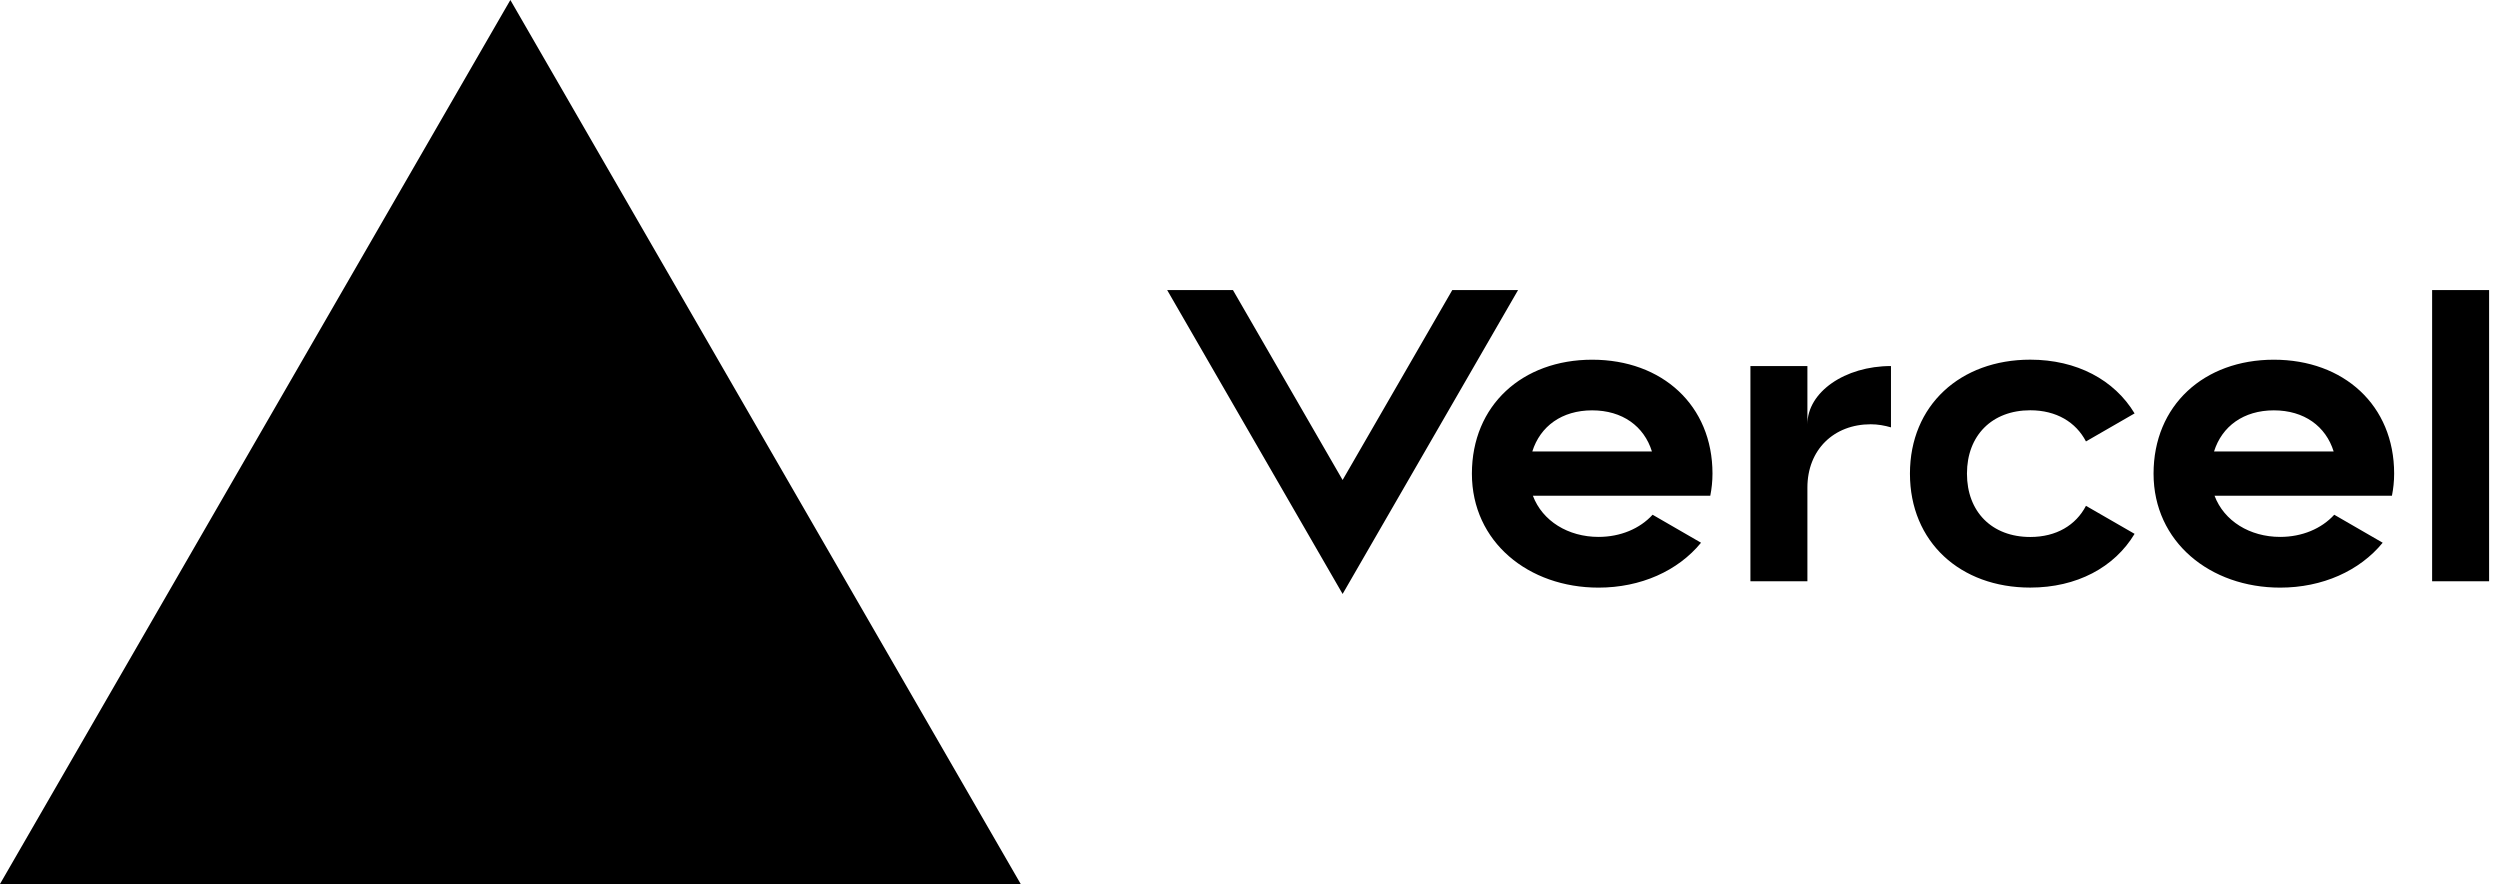
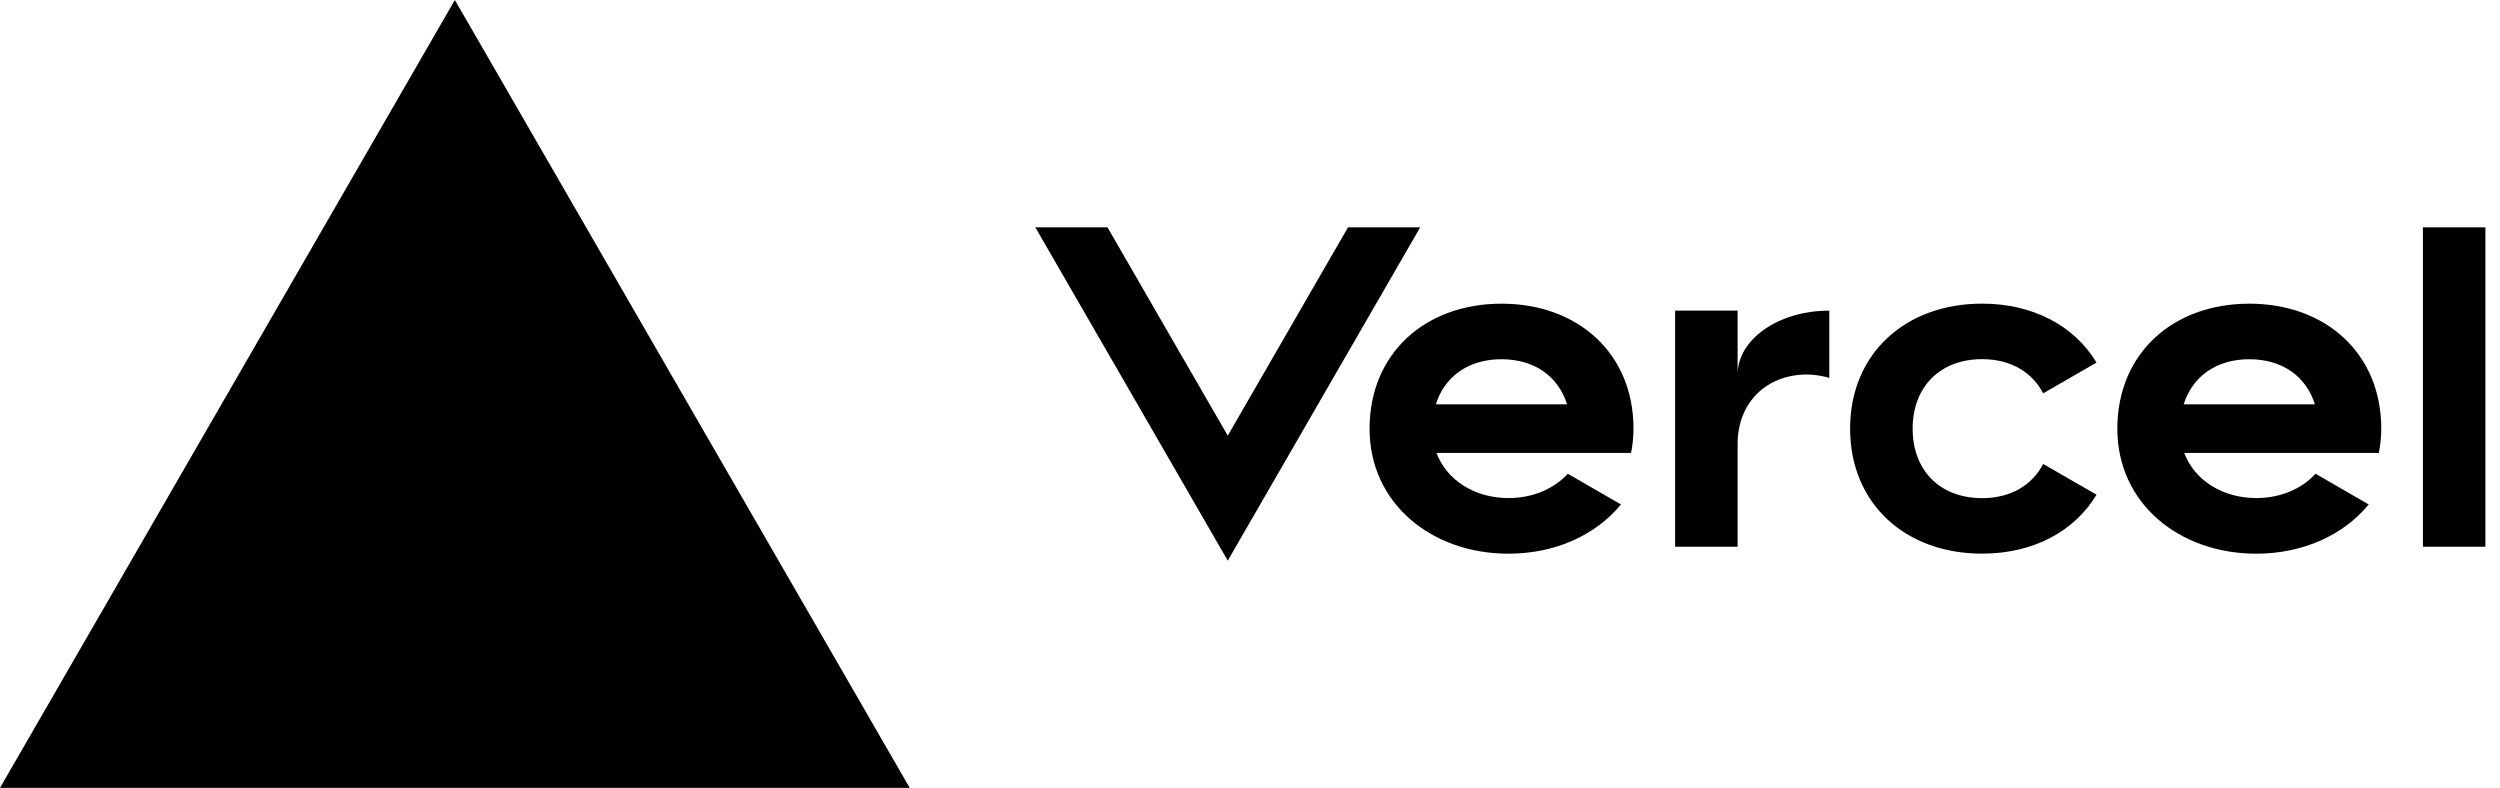
- <svg xmlns="http://www.w3.org/2000/svg" width="181" height="64" fill="#000000" role="img" version="1.1" viewBox="0 0 67.875 24" xml:space="preserve">
-   <path d="m46.845-17.544c-0.089 0.047-0.084 0.066 5e-3 0.021a0.228 0.228 0 0 0 0.07-0.047c0-0.016-2e-3 -0.014-0.075 0.026zm0.178-0.094c-0.042 0.033-0.042 0.035 9e-3 9e-3 0.028-0.014 0.052-0.03 0.052-0.035 0-0.019-0.012-0.014-0.061 0.026zm0.117-0.071c-0.042 0.033-0.042 0.035 9e-3 9e-3 0.028-0.014 0.052-0.03 0.052-0.035 0-0.019-0.012-0.014-0.061 0.026zm0.117-0.07c-0.042 0.033-0.042 0.035 9e-3 9e-3 0.028-0.014 0.052-0.03 0.052-0.035 0-0.019-0.012-0.014-0.061 0.026zm0.162-0.105c-0.082 0.052-0.108 0.087-0.035 0.047 0.052-0.03 0.136-0.094 0.122-0.096a0.466 0.466 0 0 0-0.087 0.049zm-7.173-22.157c-0.052 5e-3 -0.216 0.021-0.364 0.033-3.408 0.307-6.601 2.146-8.623 4.973a11.877 11.877 0 0 0-2.118 5.243c-0.096 0.659-0.108 0.854-0.108 1.748 0 0.894 0.012 1.088 0.108 1.748 0.652 4.506 3.859 8.293 8.209 9.696 0.779 0.251 1.6 0.422 2.533 0.525 0.364 0.04 1.935 0.04 2.299 0 1.611-0.178 2.977-0.577 4.323-1.264 0.206-0.106 0.246-0.134 0.218-0.157a231.74 231.74 0 0 1-1.954-2.62l-1.919-2.592-2.404-3.558a332.03 332.03 0 0 0-2.421-3.556c-9e-3 -2e-3 -0.019 1.579-0.023 3.509-7e-3 3.38-9e-3 3.516-0.052 3.596a0.424 0.424 0 0 1-0.206 0.213c-0.075 0.038-0.141 0.045-0.495 0.045h-0.406l-0.108-0.068a0.442 0.442 0 0 1-0.157-0.171l-0.049-0.106 5e-3 -4.703 7e-3 -4.705 0.073-0.091a0.637 0.637 0 0 1 0.174-0.143c0.096-0.047 0.134-0.052 0.54-0.052 0.479 0 0.558 0.019 0.683 0.155a466.86 466.86 0 0 1 2.895 4.361c1.558 2.362 3.687 5.587 4.734 7.171l1.9 2.878 0.096-0.063a12.341 12.341 0 0 0 2.465-2.163 11.941 11.941 0 0 0 2.824-6.134c0.096-0.659 0.108-0.854 0.108-1.748 0-0.894-0.012-1.088-0.108-1.748-0.652-4.506-3.859-8.293-8.209-9.696a12.553 12.553 0 0 0-2.498-0.523c-0.225-0.023-1.776-0.049-1.97-0.03zm4.912 7.258a0.471 0.471 0 0 1 0.237 0.277c0.019 0.061 0.023 1.365 0.019 4.304l-7e-3 4.218-0.744-1.14-0.746-1.14v-3.066c0-1.982 9e-3 -3.096 0.023-3.15a0.484 0.484 0 0 1 0.232-0.296c0.096-0.049 0.131-0.054 0.5-0.054 0.347 0 0.408 5e-3 0.486 0.047zm55.891 6.277c-0.015-0.146-0.082-0.261-0.199-0.342-0.118-0.082-0.27-0.123-0.457-0.123-0.131 0-0.244 0.02-0.338 0.059-0.094 0.04-0.167 0.092-0.217 0.16-0.05 0.067-0.075 0.143-0.077 0.229 0 0.072 0.017 0.134 0.051 0.186 0.034 0.053 0.079 0.097 0.137 0.133 0.057 0.037 0.122 0.067 0.192 0.092 0.071 0.025 0.142 0.045 0.213 0.062l0.327 0.08c0.131 0.03 0.259 0.071 0.38 0.123 0.122 0.051 0.232 0.116 0.329 0.194 0.097 0.078 0.173 0.173 0.23 0.283 0.057 0.11 0.085 0.24 0.085 0.389 0 0.201-0.052 0.378-0.156 0.53-0.104 0.152-0.255 0.271-0.452 0.357-0.196 0.085-0.434 0.128-0.714 0.128-0.27 0-0.506-0.042-0.704-0.125-0.199-0.082-0.354-0.203-0.467-0.362-0.112-0.159-0.172-0.352-0.181-0.58h0.621c0.009 0.119 0.047 0.218 0.112 0.298 0.066 0.079 0.152 0.138 0.258 0.177 0.106 0.039 0.225 0.059 0.356 0.059 0.137 0 0.258-0.021 0.362-0.061 0.103-0.041 0.185-0.097 0.243-0.171 0.059-0.073 0.089-0.159 0.09-0.257-9.4e-4 -0.09-0.028-0.164-0.08-0.223-0.053-0.059-0.125-0.108-0.218-0.147-0.094-0.04-0.203-0.076-0.328-0.107l-0.397-0.1c-0.286-0.073-0.513-0.183-0.679-0.331-0.167-0.148-0.249-0.345-0.249-0.591 0-0.202 0.056-0.379 0.168-0.531 0.111-0.152 0.263-0.27 0.456-0.354 0.193-0.085 0.412-0.126 0.655-0.126 0.247 0 0.464 0.042 0.65 0.126 0.187 0.084 0.333 0.201 0.44 0.35 0.106 0.149 0.162 0.32 0.165 0.513zm-3.204-0.944h0.626v2.414c-9.34e-4 0.222-0.049 0.412-0.143 0.571-0.095 0.16-0.226 0.281-0.395 0.367-0.168 0.085-0.364 0.128-0.587 0.128-0.204 0-0.387-0.037-0.55-0.109-0.163-0.072-0.292-0.179-0.387-0.321-0.096-0.142-0.143-0.318-0.143-0.53h0.628c9.35e-4 0.093 0.022 0.173 0.062 0.24 0.04 0.067 0.096 0.118 0.167 0.154 0.072 0.036 0.154 0.054 0.247 0.054 0.101 0 0.187-0.021 0.257-0.063 0.07-0.042 0.124-0.104 0.161-0.187 0.036-0.082 0.056-0.184 0.057-0.305zm-2.413 3.47c-0.104 0-0.192-0.036-0.265-0.108-0.074-0.072-0.11-0.159-0.109-0.261-9.34e-4 -0.1 0.036-0.186 0.109-0.258 0.074-0.072 0.162-0.108 0.265-0.108 0.1 0 0.187 0.036 0.26 0.108 0.075 0.072 0.112 0.158 0.113 0.258-1e-3 0.068-0.018 0.13-0.053 0.186-0.035 0.057-0.08 0.101-0.137 0.133-0.056 0.033-0.117 0.05-0.184 0.05zm-26.246 0.05-6.636-8.24h-1.767v8.237h1.414v-6.476l5.213 6.48zm12.535-2.35-0.927-1.152-2.828 3.511h1.855zm-1.899-5.884h-1.85l6.627 8.237h1.856l-3.314-4.116 3.309-4.115-1.85 0.003-2.385 2.962zm-3.559-0.003v1.316h-5.713v2.116h4.595v1.316h-4.595v2.174h5.713v1.316h-7.127v-6.921h-5.92e-4v-1.316zm11.723 0h7.128v1.316h-2.828v6.921h-1.414v-6.921h-2.886z" display="none" stroke-width="1" />
-   <path d="m13.856 0 13.856 24h-27.712zm29.372 9.766c-1.897 0-3.266 1.238-3.266 3.094s1.54 3.094 3.438 3.094c1.146 0 2.157-0.454 2.783-1.219l-1.315-0.76c-0.347 0.38-0.875 0.602-1.468 0.602-0.823 0-1.523-0.43-1.782-1.117h4.816c0.038-0.193 0.06-0.392 0.06-0.602 0-1.855-1.368-3.092-3.266-3.092zm-1.626 2.492c0.215-0.686 0.803-1.117 1.624-1.117 0.823 0 1.411 0.431 1.624 1.117zm20.133-2.492c-1.897 0-3.266 1.238-3.266 3.094s1.54 3.094 3.438 3.094c1.146 0 2.157-0.454 2.783-1.219l-1.315-0.76c-0.347 0.38-0.875 0.602-1.468 0.602-0.823 0-1.523-0.43-1.782-1.117h4.816c0.038-0.193 0.06-0.392 0.06-0.602 0-1.855-1.368-3.092-3.266-3.092zm-1.624 2.492c0.215-0.686 0.803-1.117 1.624-1.117 0.823 0 1.411 0.431 1.624 1.117zm-6.708 0.602c0 1.031 0.674 1.719 1.719 1.719 0.708 0 1.239-0.321 1.512-0.846l1.32 0.761c-0.547 0.911-1.571 1.459-2.833 1.459-1.899 0-3.266-1.238-3.266-3.094s1.368-3.094 3.266-3.094c1.262 0 2.284 0.548 2.833 1.459l-1.32 0.761c-0.273-0.524-0.804-0.846-1.512-0.846-1.043 0-1.719 0.688-1.719 1.719zm14.176-4.984v7.906h-1.547v-7.906zm-26.364 0-4.763 8.25-4.763-8.25h1.786l2.977 5.156 2.977-5.156zm10.125 2.062v1.665c-0.172-0.05-0.354-0.084-0.55-0.084-0.999 0-1.719 0.688-1.719 1.719v2.544h-1.547v-5.844h1.547v1.581c0-0.873 1.016-1.581 2.269-1.581z" fill="#000" stroke-width=".207" />
-   <g transform="translate(-66.705 -57.188)" display="none" fill="#000">
-     <path d="m43.229 9.766c-1.897 0-3.266 1.238-3.266 3.094s1.54 3.094 3.438 3.094c1.146 0 2.157-0.454 2.783-1.219l-1.315-0.76c-0.347 0.38-0.875 0.602-1.468 0.602-0.823 0-1.523-0.43-1.782-1.117h4.816c0.038-0.193 0.06-0.392 0.06-0.602 0-1.855-1.368-3.092-3.266-3.092zm-1.626 2.492c0.215-0.686 0.803-1.117 1.624-1.117 0.823 0 1.411 0.431 1.624 1.117zm20.133-2.492c-1.897 0-3.266 1.238-3.266 3.094s1.54 3.094 3.438 3.094c1.146 0 2.157-0.454 2.783-1.219l-1.315-0.76c-0.347 0.38-0.875 0.602-1.468 0.602-0.823 0-1.523-0.43-1.782-1.117h4.816c0.038-0.193 0.06-0.392 0.06-0.602 0-1.855-1.368-3.092-3.266-3.092zm-1.624 2.492c0.215-0.686 0.803-1.117 1.624-1.117 0.823 0 1.411 0.431 1.624 1.117zm-6.708 0.602c0 1.031 0.674 1.719 1.719 1.719 0.708 0 1.239-0.321 1.512-0.846l1.32 0.761c-0.547 0.911-1.571 1.459-2.833 1.459-1.899 0-3.266-1.238-3.266-3.094s1.368-3.094 3.266-3.094c1.262 0 2.284 0.548 2.833 1.459l-1.32 0.761c-0.273-0.524-0.804-0.846-1.512-0.846-1.043 0-1.719 0.688-1.719 1.719zm14.176-4.984v7.906h-1.547v-7.906zm-26.364 0-4.763 8.25-4.763-8.25h1.786l2.977 5.156 2.977-5.156zm10.125 2.062v1.665c-0.172-0.05-0.354-0.084-0.55-0.084-0.999 0-1.719 0.688-1.719 1.719v2.544h-1.547v-5.844h1.547v1.581c0-0.873 1.016-1.581 2.269-1.581z" stroke-width=".095" />
-     <path d="m13.856 0 13.856 24h-27.712z" stroke-width=".207" />
-   </g>
+ <svg xmlns="http://www.w3.org/2000/svg" width="165" height="52" fill="#000000" role="img" version="1.1" viewBox="0 0 61.875 19.5" xml:space="preserve">
+   <path d="m11.258 0 11.258 19.5h-22.516zm25.905 7.516c-1.897 0-3.266 1.238-3.266 3.094 0 1.856 1.54 3.094 3.438 3.094 1.146 0 2.157-0.454 2.783-1.219l-1.315-0.76c-0.347 0.38-0.875 0.602-1.468 0.602-0.823 0-1.523-0.43-1.782-1.117h4.816c0.038-0.193 0.06-0.392 0.06-0.602 0-1.855-1.368-3.092-3.266-3.092zm-1.626 2.492c0.215-0.686 0.803-1.117 1.624-1.117 0.823 0 1.411 0.431 1.624 1.117zm20.133-2.492c-1.897 0-3.266 1.238-3.266 3.094 0 1.856 1.54 3.094 3.438 3.094 1.146 0 2.157-0.454 2.783-1.219l-1.315-0.76c-0.347 0.38-0.875 0.602-1.468 0.602-0.823 0-1.523-0.43-1.782-1.117h4.816c0.038-0.193 0.06-0.392 0.06-0.602 0-1.855-1.368-3.092-3.266-3.092zm-1.624 2.492c0.215-0.686 0.803-1.117 1.624-1.117 0.823 0 1.411 0.431 1.624 1.117zm-6.708 0.602c0 1.031 0.674 1.719 1.719 1.719 0.708 0 1.239-0.321 1.512-0.846l1.32 0.761c-0.547 0.911-1.571 1.459-2.833 1.459-1.899 0-3.266-1.238-3.266-3.094 0-1.856 1.368-3.094 3.266-3.094 1.262 0 2.284 0.548 2.833 1.459l-1.32 0.761c-0.273-0.524-0.804-0.846-1.512-0.846-1.043 0-1.719 0.688-1.719 1.719zm14.176-4.984v7.906h-1.547v-7.906zm-26.364 0-4.763 8.25-4.763-8.25h1.786l2.977 5.156 2.977-5.156zm10.125 2.062v1.665c-0.172-0.05-0.354-0.084-0.55-0.084-0.999 0-1.719 0.688-1.719 1.719v2.544h-1.547v-5.844h1.547v1.581c0-0.873 1.016-1.581 2.269-1.581z" fill="#000" stroke-width=".168" />
</svg>
